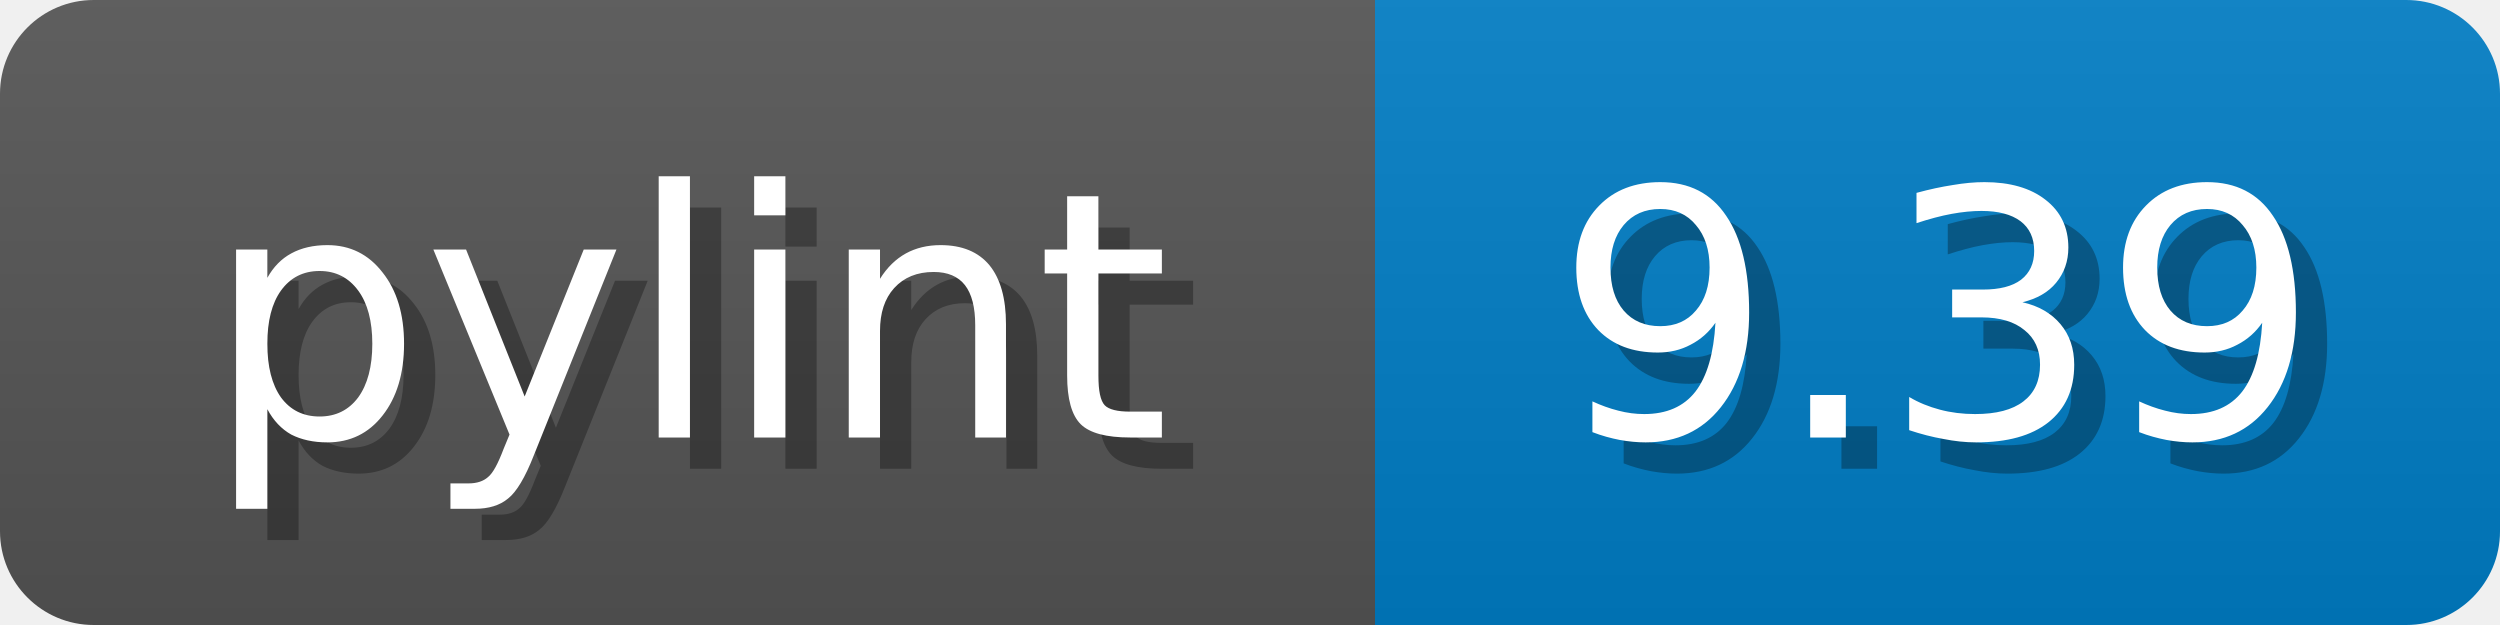
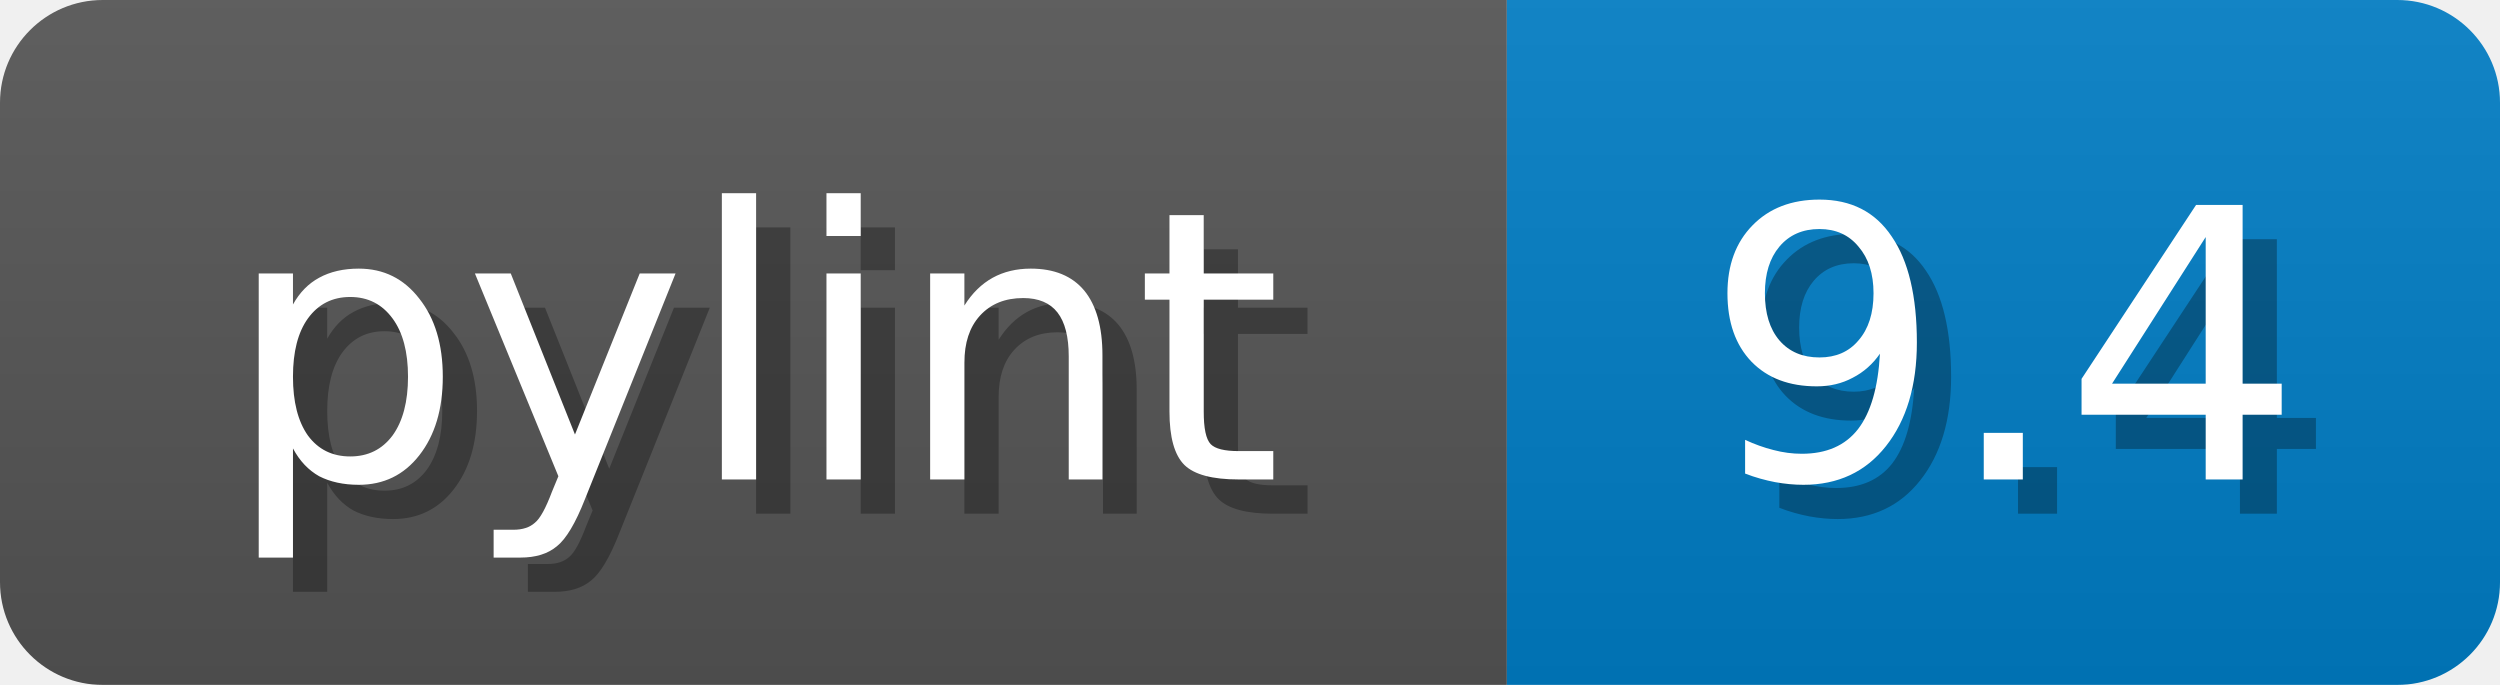
- <svg xmlns="http://www.w3.org/2000/svg" width="80" height="20">
+ <svg xmlns="http://www.w3.org/2000/svg" width="73" height="20">
  <linearGradient id="b" x2="0" y2="100%">
    <stop offset="0" stop-color="#bbb" stop-opacity=".1" />
    <stop offset="1" stop-opacity=".1" />
  </linearGradient>
  <mask id="anybadge_1">
-     <rect width="80" height="20" rx="3" fill="#fff" />
+     <rect width="73" height="20" rx="3" fill="#fff" />
  </mask>
  <g mask="url(#anybadge_1)">
    <path fill="#555" d="M0 0h44v20H0z" />
-     <path fill="#007ec6" d="M44 0h36v20H44z" />
-     <path fill="url(#b)" d="M0 0h80v20H0z" />
+     <path fill="#007ec6" d="M44 0h29v20H44z" />
+     <path fill="url(#b)" d="M0 0h73v20H0z" />
  </g>
  <g fill="#fff" text-anchor="middle" font-family="DejaVu Sans,Verdana,Geneva,sans-serif" font-size="11">
    <text x="23.0" y="15" fill="#010101" fill-opacity=".3">pylint</text>
    <text x="22.0" y="14">pylint</text>
  </g>
  <g fill="#fff" text-anchor="middle" font-family="DejaVu Sans,Verdana,Geneva,sans-serif" font-size="11">
-     <text x="63.0" y="15" fill="#010101" fill-opacity=".3">9.39</text>
-     <text x="62.0" y="14">9.39</text>
+     <text x="59.5" y="15" fill="#010101" fill-opacity=".3">9.4</text>
+     <text x="58.5" y="14">9.4</text>
  </g>
</svg>
